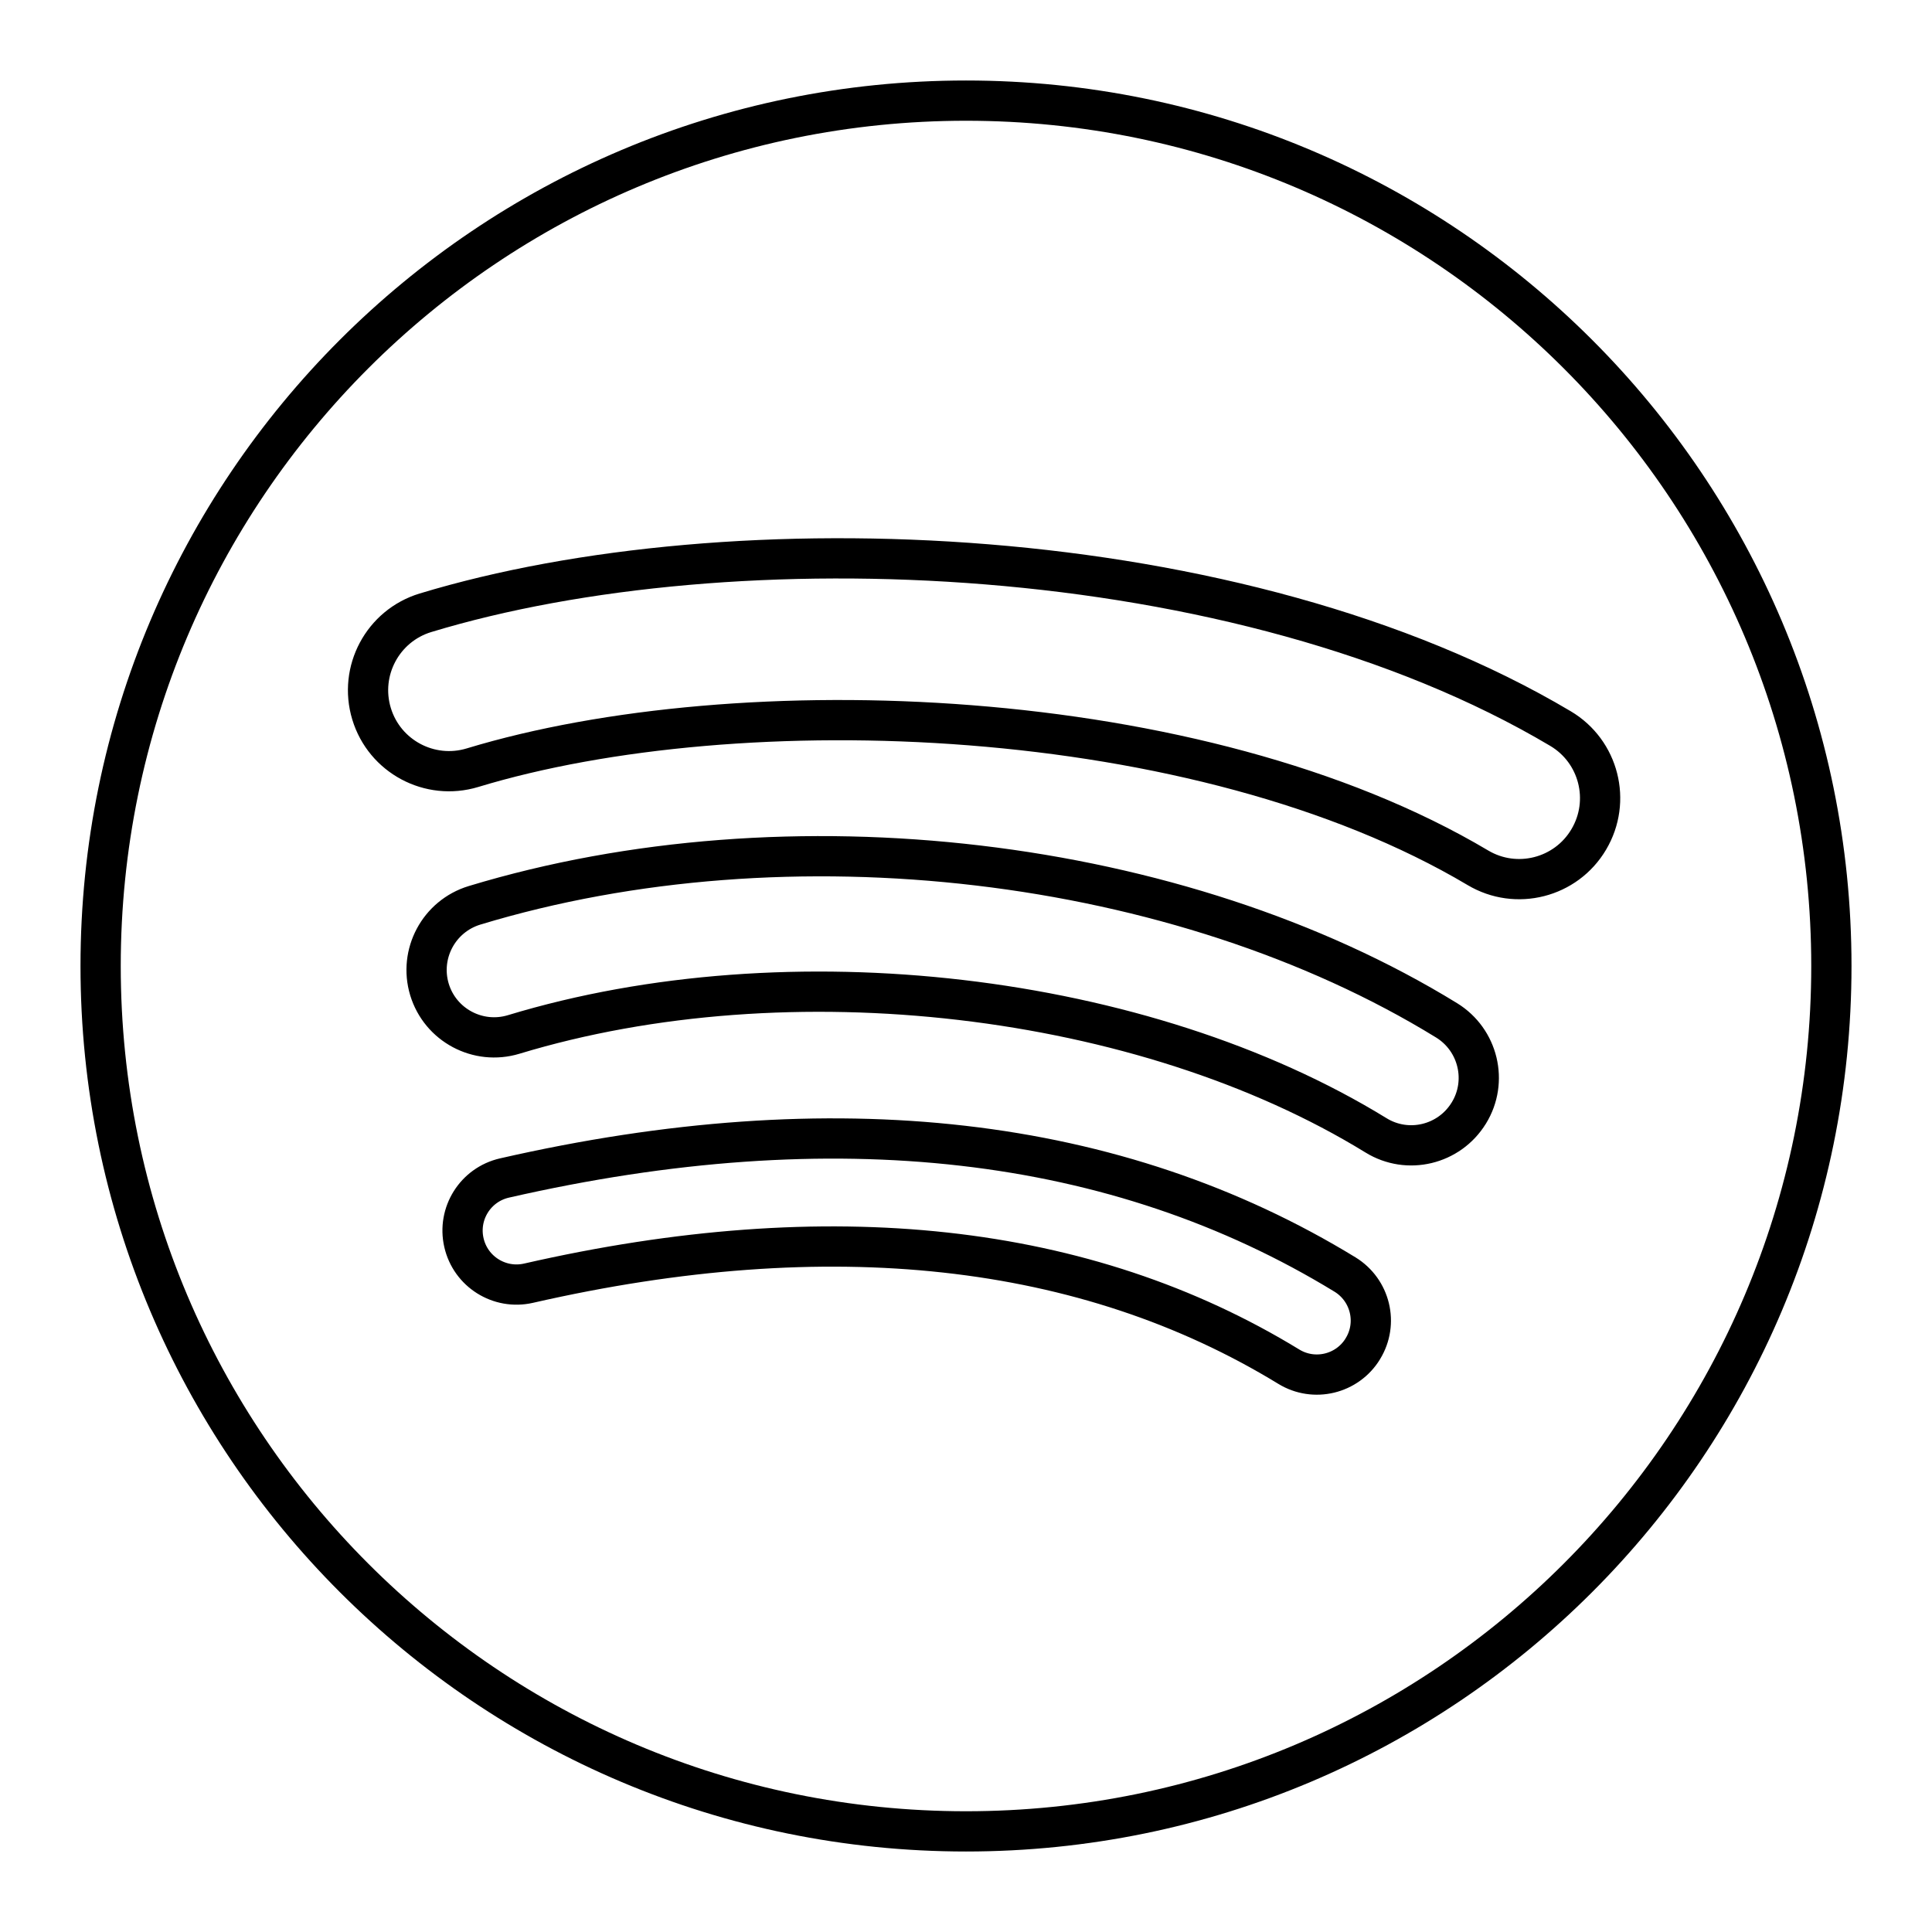
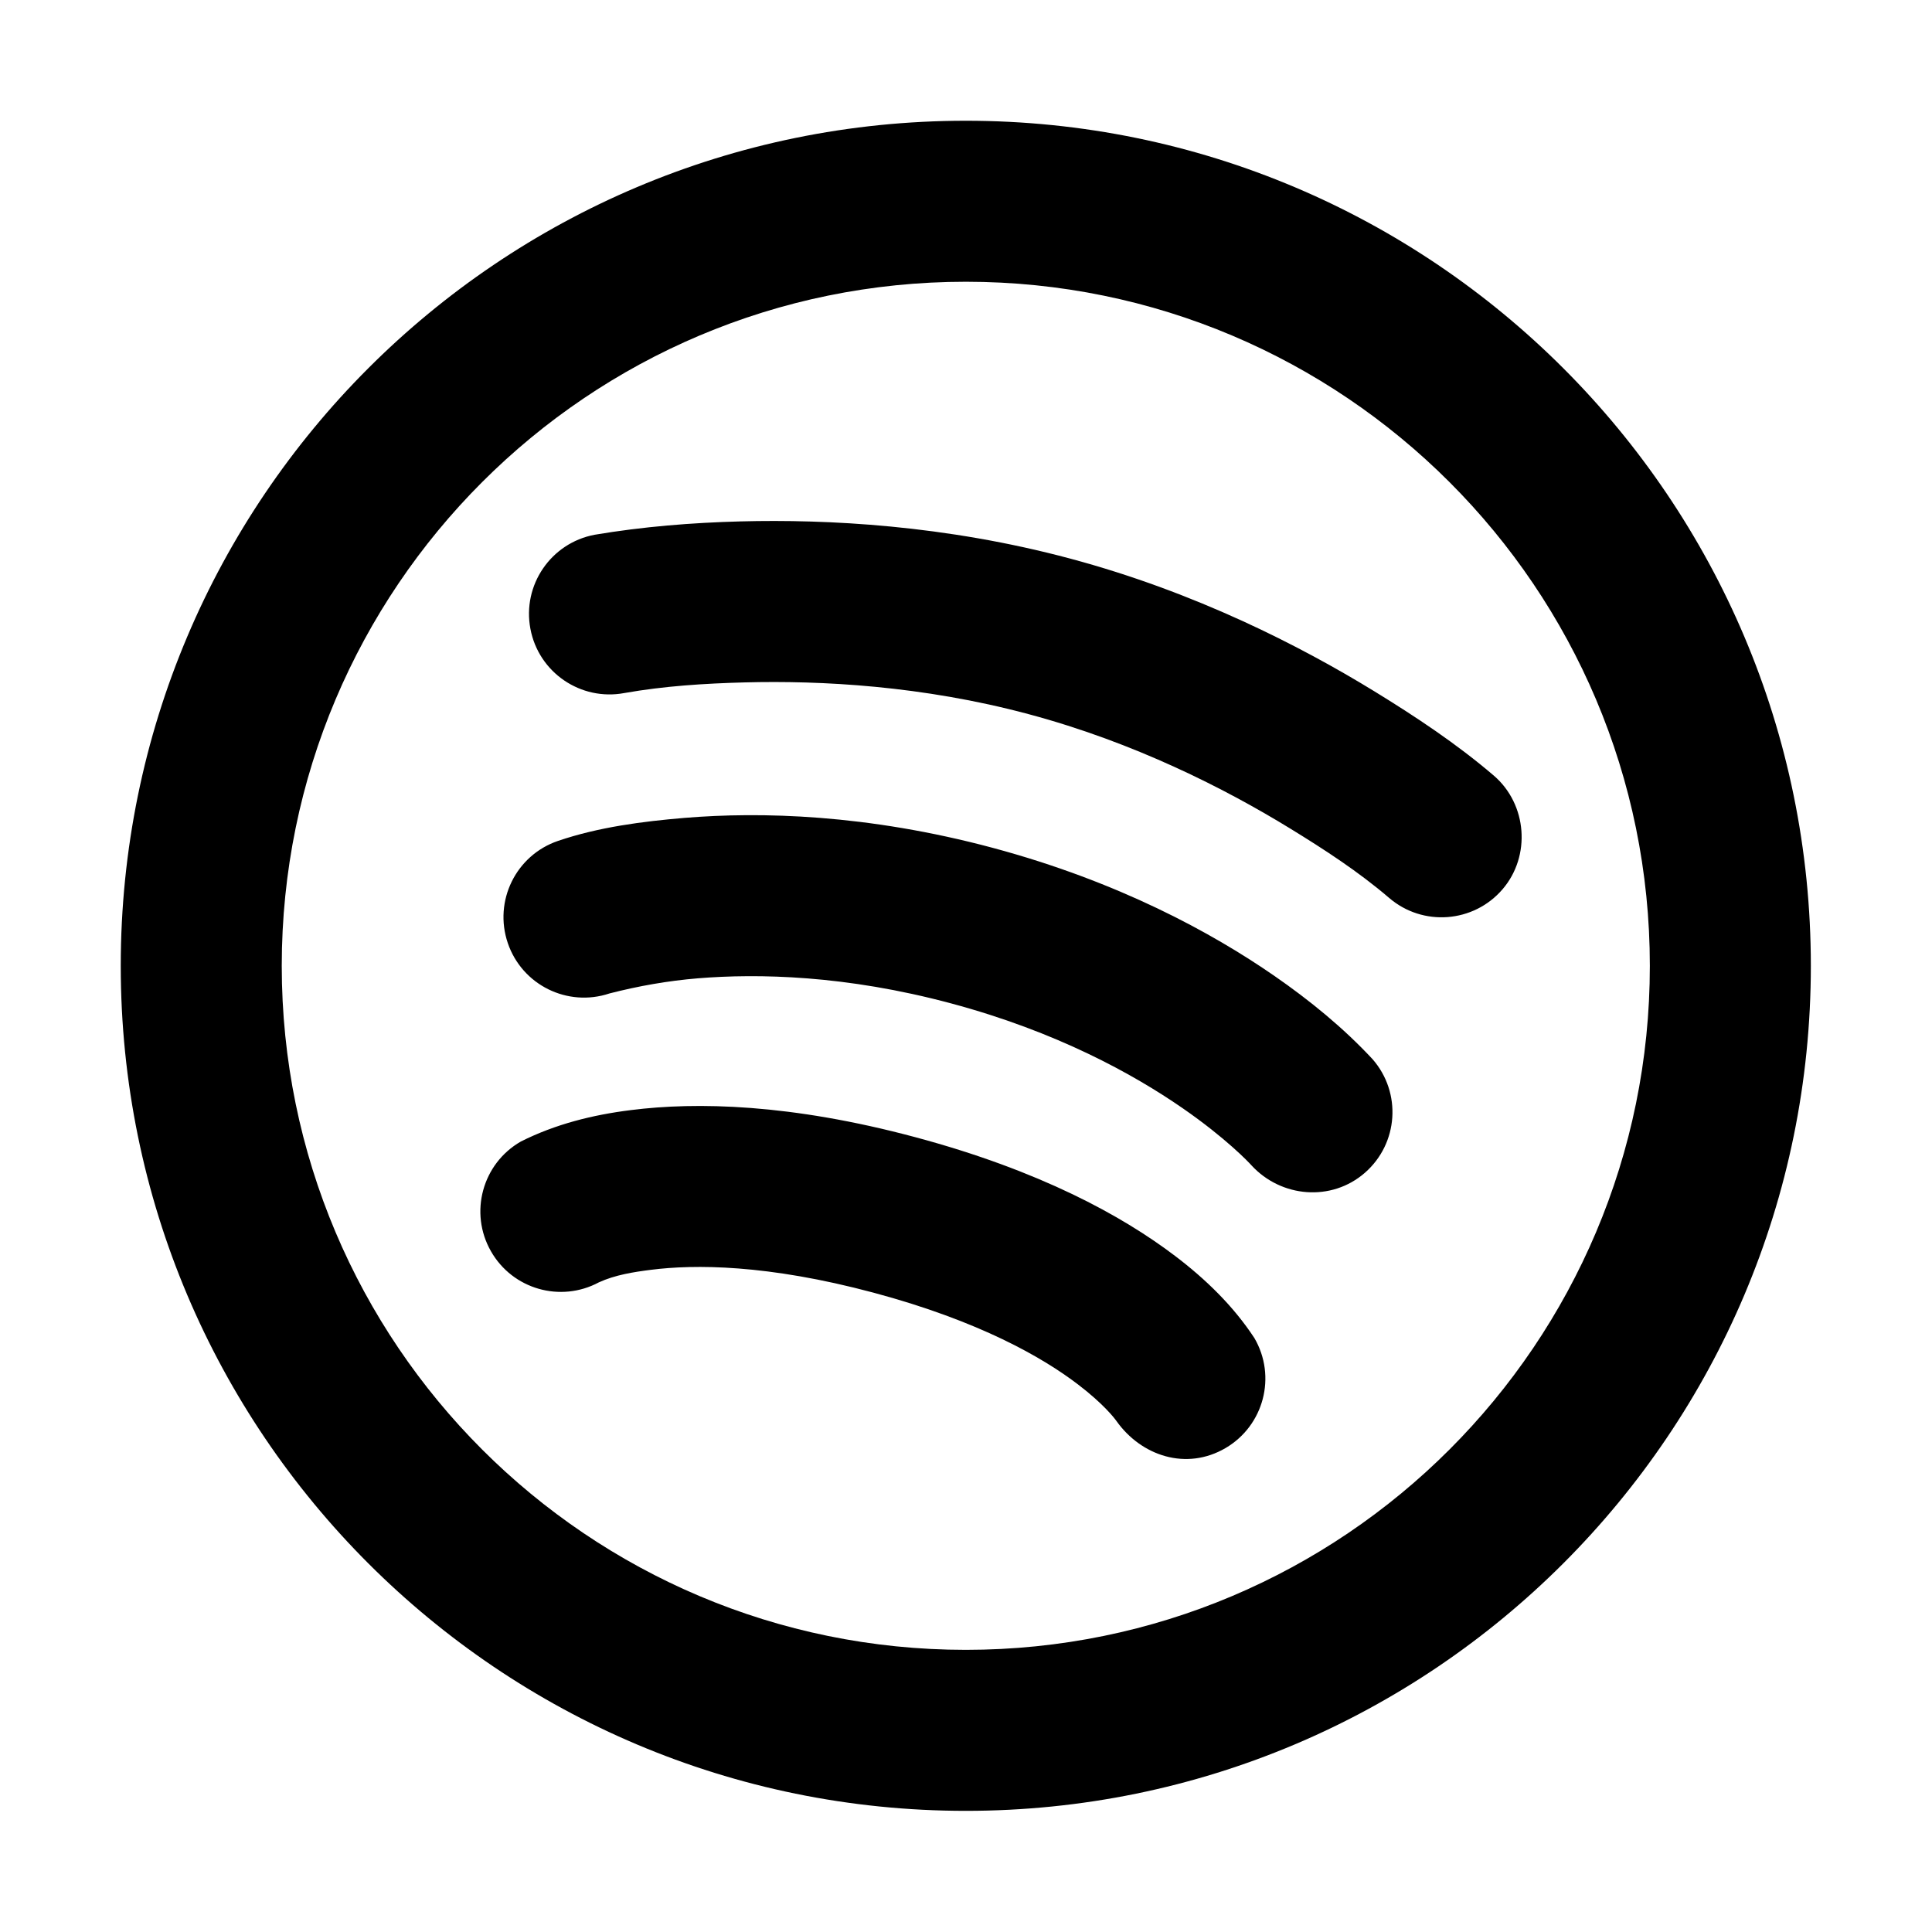
- <svg xmlns="http://www.w3.org/2000/svg" width="800px" height="800px" viewBox="0 0 48 48" id="b">
-   <defs>
-     <style>.c{fill:none;stroke:#000000;stroke-linecap:round;stroke-linejoin:round;}</style>
-   </defs>
-   <circle class="c" cx="24" cy="24" r="21.5" />
-   <path class="c" d="m33.86,33.509c-.385.632-1.212.832-1.843.444-5.048-3.083-11.403-3.782-18.887-2.072-.721.164-1.44-.287-1.604-1.009-.165-.721.285-1.44,1.008-1.605,8.19-1.871,15.215-1.065,20.882,2.398.632.388.832,1.212.444,1.843Zm2.631-5.854c-.485.789-1.517,1.038-2.305.552-5.779-3.552-14.588-4.581-21.424-2.506-.886.268-1.823-.232-2.092-1.117-.267-.886.233-1.821,1.118-2.091,7.808-2.369,17.515-1.222,24.152,2.857.788.485,1.037,1.517.552,2.304v-0Zm.226-6.096c-6.929-4.116-18.362-4.494-24.978-2.486-1.062.322-2.186-.278-2.508-1.34-.322-1.063.277-2.186,1.34-2.509,7.595-2.305,20.22-1.86,28.197,2.876.958.567,1.271,1.801.704,2.756-.565.956-1.802,1.271-2.755.703h-.001Z" />
+ <svg xmlns="http://www.w3.org/2000/svg" width="800px" height="800px" viewBox="0 0 24 24" fill="none">
+   <path fill-rule="evenodd" clip-rule="evenodd" d="M3.5 11.998C3.5 7.305 7.305 3.5 11.998 3.5C16.691 3.5 20.495 7.305 20.495 11.998C20.495 16.691 16.691 20.495 11.998 20.495C7.305 20.495 3.5 16.691 3.5 11.998ZM11.998 1.5C6.2 1.5 1.5 6.2 1.5 11.998C1.5 17.795 6.2 22.495 11.998 22.495C17.795 22.495 22.495 17.795 22.495 11.998C22.495 6.2 17.795 1.5 11.998 1.5ZM6.589 7.812C6.486 7.269 6.843 6.746 7.386 6.643C7.985 6.542 8.593 6.493 9.201 6.477C10.272 6.449 11.739 6.522 13.294 6.939C14.849 7.355 16.156 8.026 17.07 8.586C17.585 8.902 18.098 9.242 18.558 9.636C18.971 9.992 19.02 10.634 18.665 11.047C18.305 11.466 17.674 11.513 17.256 11.154C16.877 10.829 16.449 10.551 16.025 10.291C15.221 9.798 14.093 9.223 12.776 8.871C11.46 8.518 10.196 8.452 9.253 8.477C8.754 8.49 8.249 8.522 7.757 8.609C7.214 8.711 6.691 8.354 6.589 7.812ZM7.571 12.341C7.05 12.515 6.485 12.236 6.308 11.715C6.13 11.192 6.409 10.624 6.932 10.446C7.434 10.275 7.979 10.204 8.505 10.16C9.449 10.082 10.77 10.114 12.331 10.532C13.892 10.951 15.052 11.584 15.831 12.123C16.27 12.427 16.686 12.766 17.05 13.157C17.414 13.573 17.372 14.204 16.956 14.568C16.54 14.932 15.914 14.877 15.546 14.476C15.514 14.44 15.232 14.141 14.692 13.767C14.076 13.341 13.123 12.815 11.813 12.464C10.504 12.113 9.416 12.092 8.669 12.153C8.296 12.184 7.933 12.248 7.571 12.341ZM6.471 14.18C5.992 14.454 5.825 15.065 6.099 15.544C6.368 16.016 6.963 16.185 7.439 15.93C7.639 15.838 7.871 15.801 8.087 15.774C8.624 15.706 9.529 15.704 10.851 16.058C12.172 16.412 12.955 16.866 13.386 17.194C13.711 17.441 13.846 17.62 13.868 17.651C14.178 18.088 14.738 18.272 15.223 17.989C15.7 17.71 15.861 17.098 15.582 16.621C15.319 16.221 14.976 15.889 14.595 15.6C13.94 15.103 12.918 14.541 11.368 14.126C9.819 13.711 8.653 13.687 7.837 13.79C7.362 13.849 6.899 13.965 6.471 14.18Z" fill="#000000" />
</svg>
